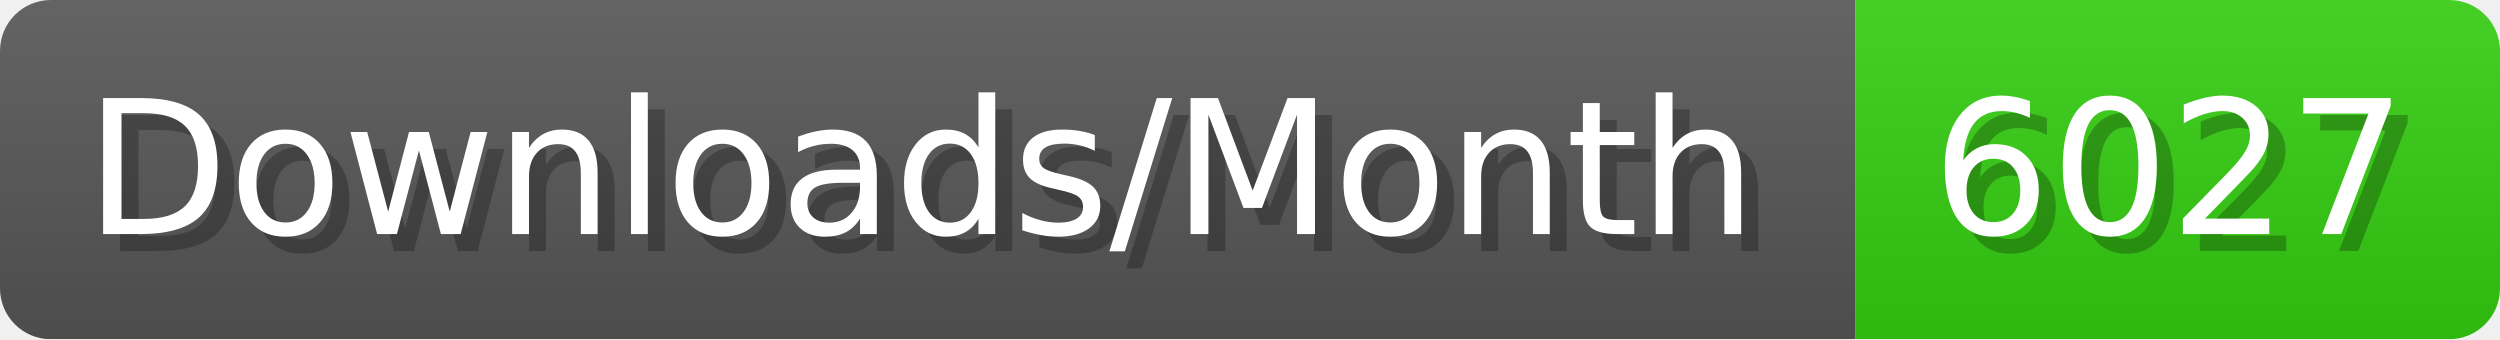
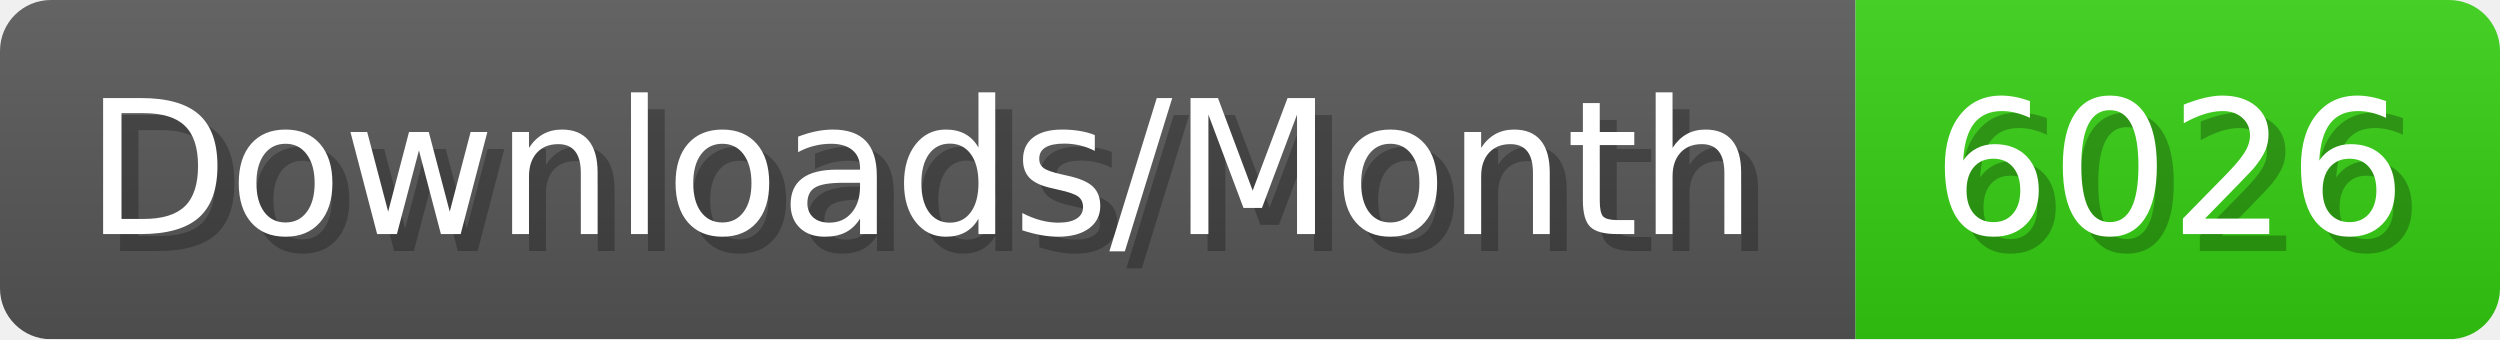
- <svg xmlns="http://www.w3.org/2000/svg" width="147.4" height="20" viewBox="0 0 1474 200" role="img" aria-label="Downloads/Month: 6027">
+ <svg xmlns="http://www.w3.org/2000/svg" width="147.4" height="20" viewBox="0 0 1474 200" role="img" aria-label="Downloads/Month: 6026">
  <linearGradient id="YlXUI" x2="0" y2="100%">
    <stop offset="0" stop-opacity=".1" stop-color="#EEE" />
    <stop offset="1" stop-opacity=".1" />
  </linearGradient>
  <mask id="JHhop">
    <rect width="1474" height="200" rx="30" fill="#FFF" />
  </mask>
  <g mask="url(#JHhop)">
    <rect width="1094" height="200" fill="#555" />
    <rect width="380" height="200" fill="#3C1" x="1094" />
    <rect width="1474" height="200" fill="url(#YlXUI)" />
  </g>
  <g aria-hidden="true" fill="#fff" text-anchor="start" font-family="Verdana,DejaVu Sans,sans-serif" font-size="110">
    <text x="60" y="148" textLength="994" fill="#000" opacity="0.25">Downloads/Month</text>
    <text x="50" y="138" textLength="994">Downloads/Month</text>
-     <text x="1149" y="148" textLength="280" fill="#000" opacity="0.25">6027</text>
-     <text x="1139" y="138" textLength="280">6027</text>
+     <text x="1149" y="148" textLength="280" fill="#000" opacity="0.25">6026</text>
+     <text x="1139" y="138" textLength="280">6026</text>
  </g>
</svg>
